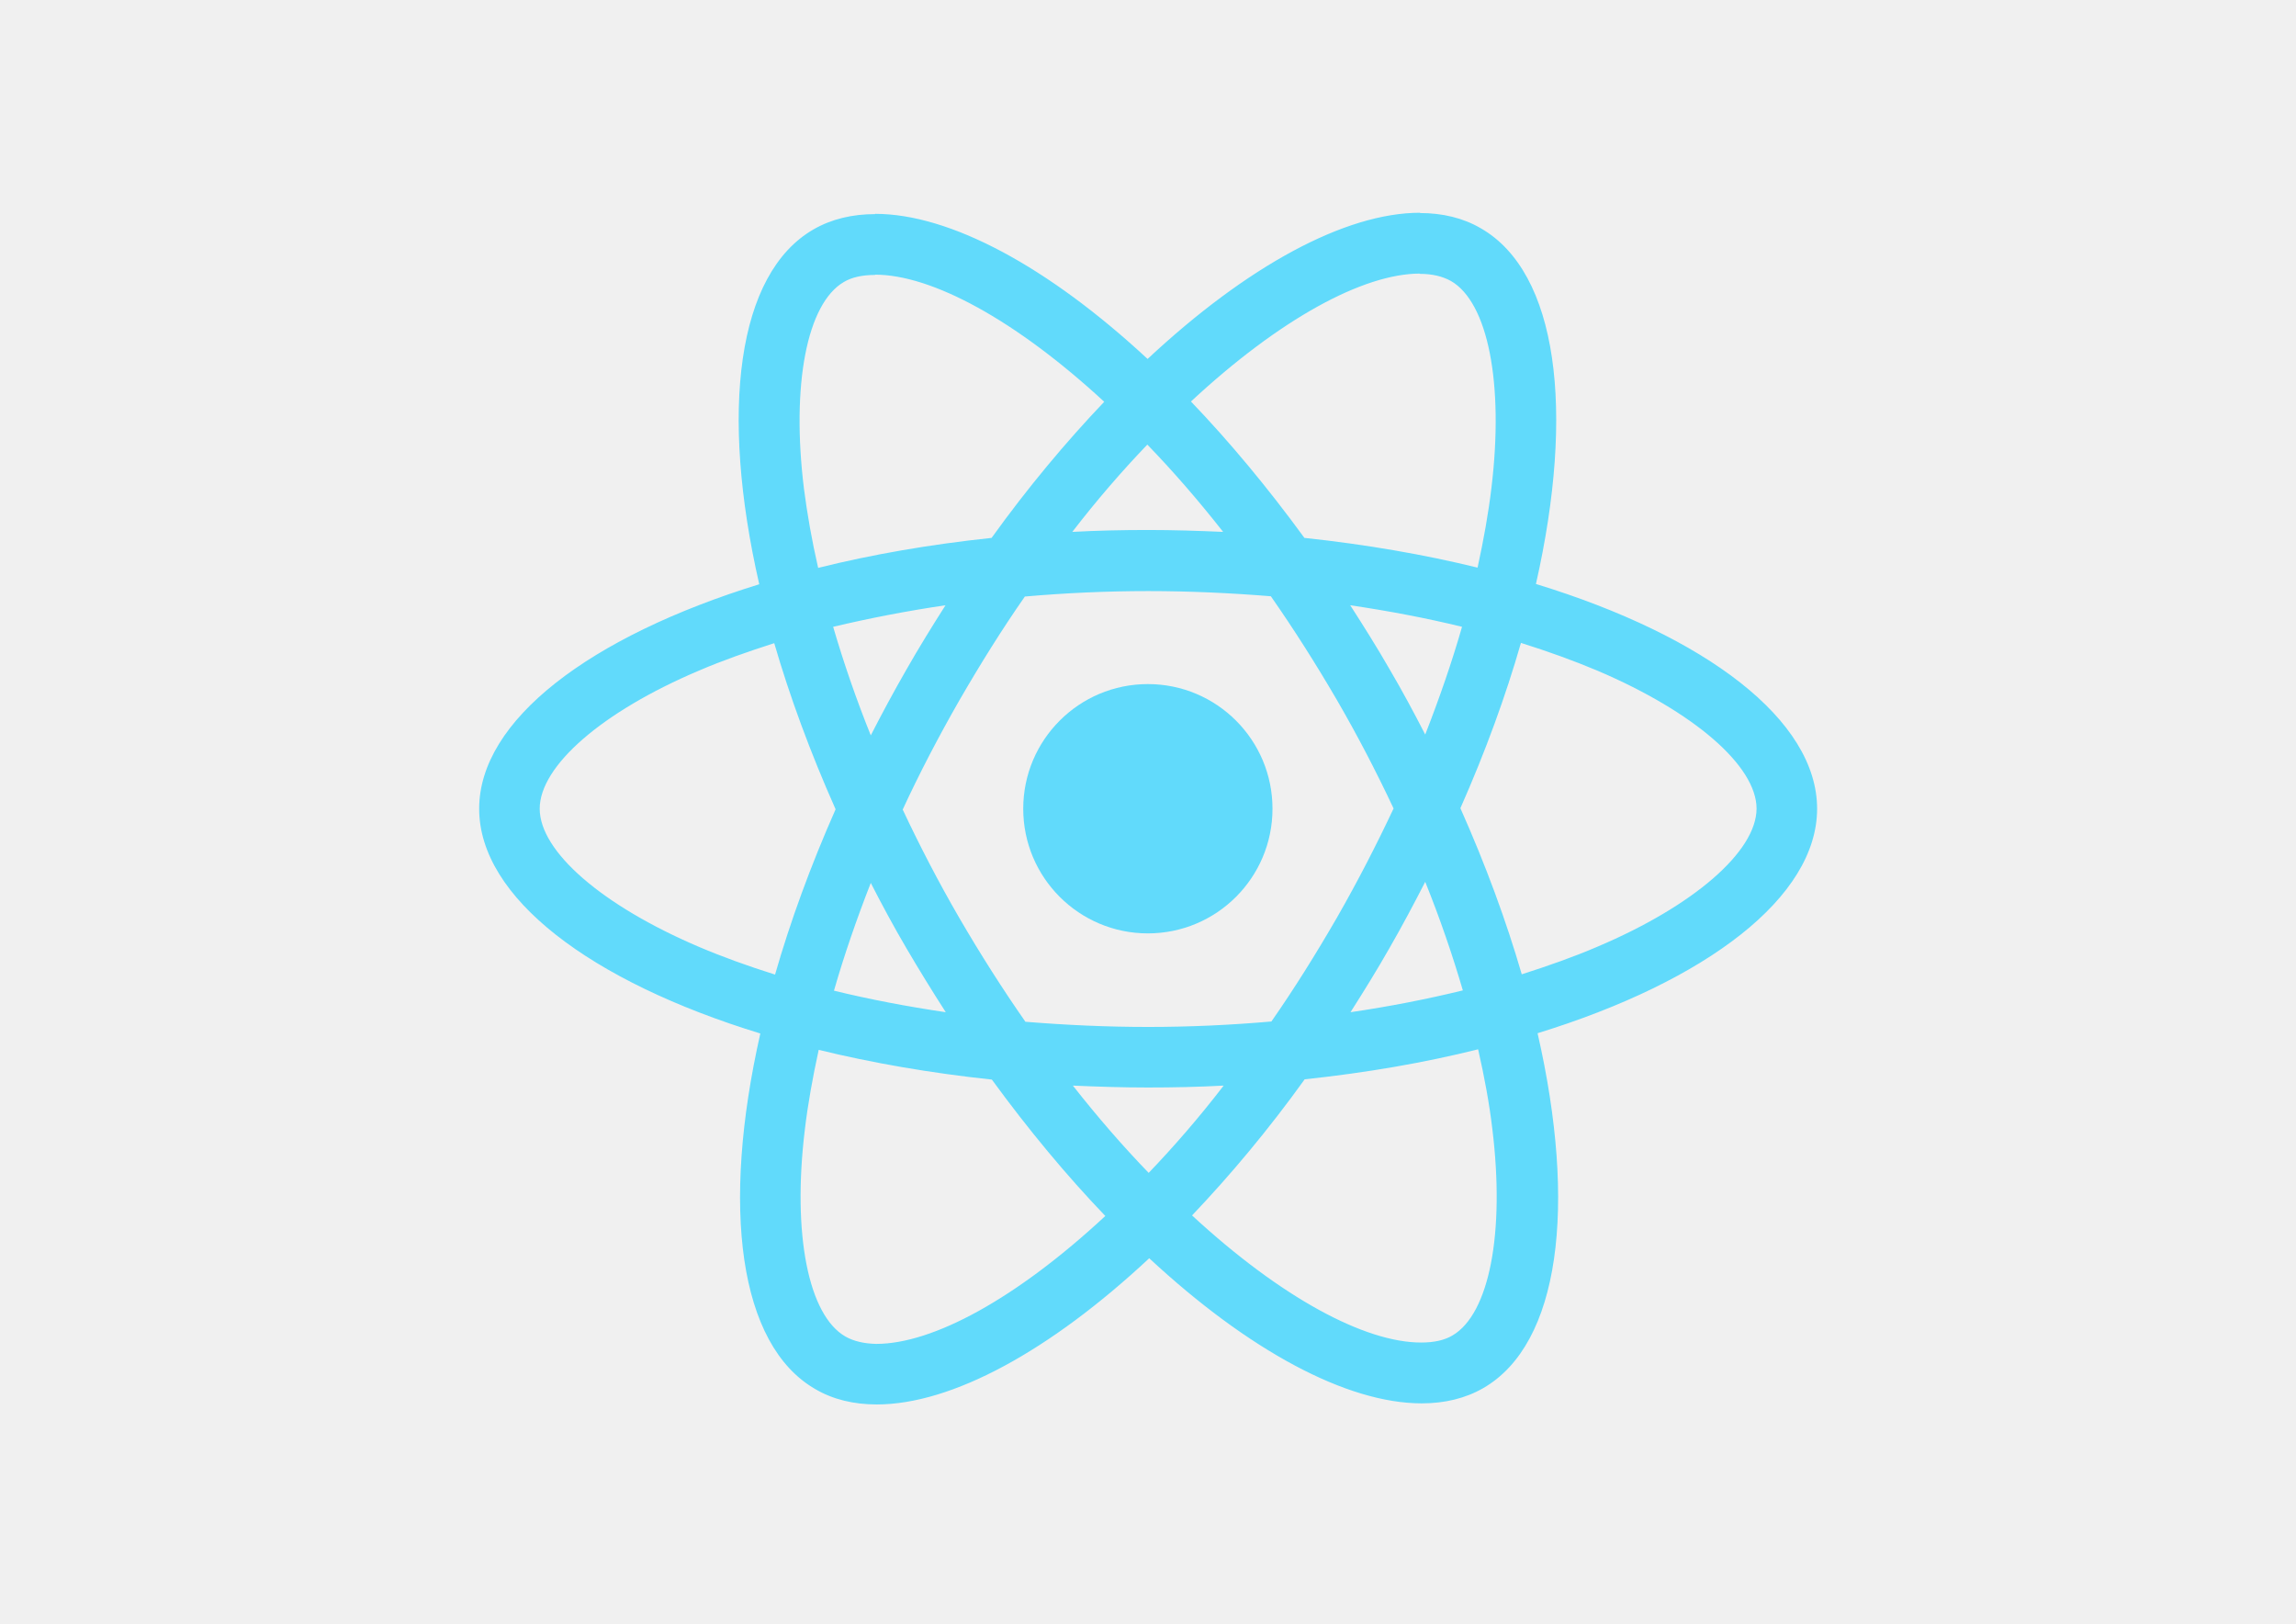
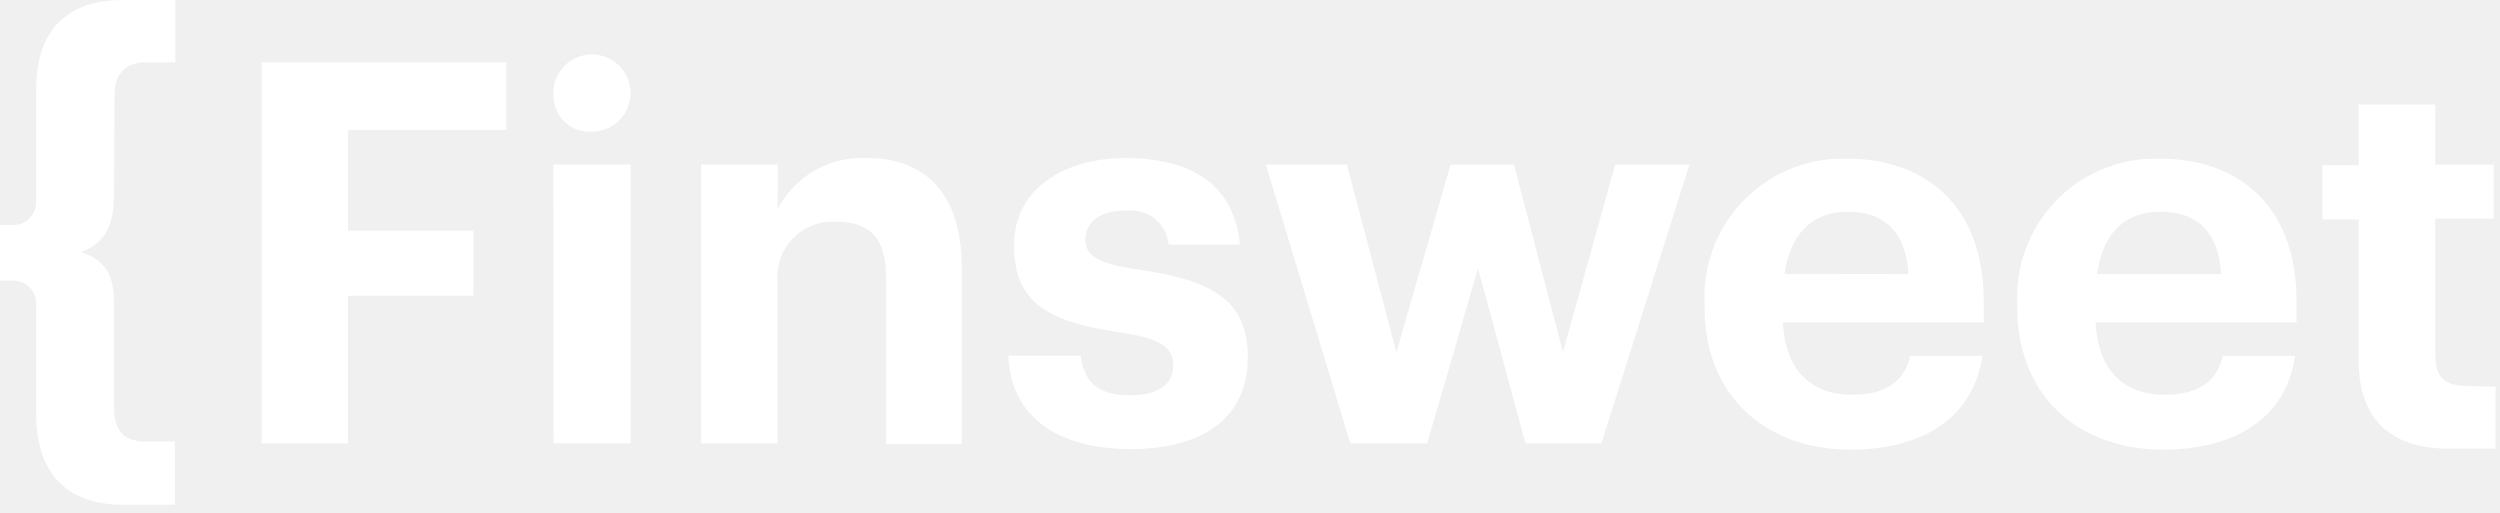
- <svg xmlns="http://www.w3.org/2000/svg" viewBox="0 0 841.9 595.3">
-   <g fill="#61DAFB">
-     <path d="M666.3 296.5c0-32.5-40.7-63.3-103.1-82.4 14.4-63.6 8-114.2-20.2-130.4-6.5-3.8-14.1-5.6-22.4-5.6v22.3c4.6 0 8.3.9 11.4 2.6 13.6 7.8 19.5 37.5 14.9 75.7-1.1 9.4-2.9 19.3-5.1 29.4-19.6-4.8-41-8.5-63.5-10.9-13.5-18.5-27.5-35.3-41.6-50 32.6-30.3 63.2-46.9 84-46.9V78c-27.5 0-63.5 19.6-99.9 53.6-36.4-33.8-72.4-53.2-99.9-53.2v22.3c20.7 0 51.4 16.5 84 46.6-14 14.7-28 31.4-41.3 49.9-22.6 2.4-44 6.1-63.6 11-2.3-10-4-19.7-5.2-29-4.7-38.2 1.1-67.9 14.6-75.8 3-1.8 6.9-2.6 11.5-2.6V78.5c-8.4 0-16 1.8-22.6 5.6-28.1 16.2-34.4 66.7-19.9 130.1-62.2 19.2-102.7 49.9-102.7 82.3 0 32.5 40.7 63.3 103.1 82.4-14.4 63.6-8 114.2 20.2 130.4 6.5 3.8 14.1 5.6 22.5 5.6 27.5 0 63.5-19.6 99.9-53.6 36.4 33.8 72.4 53.2 99.9 53.2 8.4 0 16-1.8 22.6-5.6 28.1-16.2 34.4-66.7 19.9-130.1 62-19.1 102.5-49.9 102.5-82.3zm-130.2-66.7c-3.7 12.9-8.3 26.2-13.5 39.5-4.1-8-8.4-16-13.1-24-4.6-8-9.5-15.8-14.4-23.4 14.2 2.1 27.9 4.7 41 7.9zm-45.8 106.5c-7.8 13.5-15.8 26.3-24.1 38.2-14.9 1.3-30 2-45.2 2-15.1 0-30.2-.7-45-1.9-8.3-11.9-16.4-24.6-24.2-38-7.6-13.1-14.5-26.4-20.8-39.8 6.2-13.4 13.2-26.8 20.7-39.9 7.8-13.5 15.8-26.3 24.1-38.2 14.9-1.3 30-2 45.2-2 15.1 0 30.2.7 45 1.9 8.3 11.9 16.4 24.6 24.2 38 7.6 13.1 14.5 26.4 20.8 39.8-6.3 13.4-13.2 26.8-20.7 39.9zm32.3-13c5.4 13.4 10 26.8 13.8 39.8-13.1 3.2-26.9 5.9-41.2 8 4.9-7.7 9.8-15.6 14.4-23.7 4.6-8 8.9-16.1 13-24.1zM421.2 430c-9.3-9.6-18.6-20.3-27.8-32 9 .4 18.2.7 27.5.7 9.4 0 18.7-.2 27.8-.7-9 11.7-18.3 22.4-27.5 32zm-74.4-58.9c-14.2-2.1-27.9-4.7-41-7.9 3.7-12.9 8.3-26.2 13.5-39.5 4.1 8 8.4 16 13.1 24 4.7 8 9.5 15.8 14.4 23.4zM420.7 163c9.3 9.6 18.6 20.3 27.8 32-9-.4-18.2-.7-27.5-.7-9.4 0-18.7.2-27.8.7 9-11.7 18.3-22.4 27.5-32zm-74 58.9c-4.9 7.7-9.8 15.6-14.4 23.7-4.6 8-8.9 16-13 24-5.4-13.4-10-26.8-13.8-39.8 13.1-3.1 26.9-5.8 41.2-7.9zm-90.5 125.2c-35.4-15.1-58.3-34.9-58.3-50.6 0-15.7 22.9-35.6 58.3-50.6 8.6-3.7 18-7 27.7-10.1 5.7 19.6 13.2 40 22.5 60.9-9.2 20.8-16.6 41.1-22.2 60.6-9.9-3.1-19.3-6.5-28-10.2zM310 490c-13.6-7.8-19.5-37.5-14.9-75.7 1.1-9.4 2.9-19.3 5.1-29.4 19.6 4.8 41 8.5 63.5 10.9 13.5 18.5 27.5 35.3 41.6 50-32.6 30.3-63.2 46.9-84 46.9-4.5-.1-8.3-1-11.3-2.7zm237.2-76.2c4.7 38.2-1.1 67.9-14.6 75.8-3 1.8-6.9 2.6-11.5 2.6-20.7 0-51.4-16.5-84-46.6 14-14.7 28-31.4 41.3-49.9 22.6-2.4 44-6.1 63.6-11 2.3 10.1 4.1 19.8 5.2 29.1zm38.5-66.7c-8.6 3.7-18 7-27.7 10.1-5.7-19.6-13.2-40-22.5-60.9 9.2-20.8 16.6-41.1 22.2-60.6 9.9 3.1 19.3 6.5 28.1 10.2 35.4 15.1 58.3 34.9 58.3 50.6-.1 15.7-23 35.6-58.4 50.6zM320.8 78.4z" />
-     <circle cx="420.9" cy="296.5" r="45.7" />
-     <path d="M520.5 78.1z" />
+ <svg xmlns="http://www.w3.org/2000/svg" width="122" height="25" viewBox="0 0 122 25" fill="none">
+   <g clip-path="url(#clip0_8342_717)">
+     <path d="M121.784 18.872V21.891H119.252C116.549 21.806 115.105 20.347 115.105 17.605V10.71H113.337V8.062H115.105V5.097H118.842V8.031H121.699V10.672H118.842V17.235C118.842 18.123 119.02 18.833 120.387 18.833L121.784 18.872Z" fill="white" />
+     <path d="M98.442 15.003V14.803C98.401 13.915 98.536 13.027 98.84 12.191C99.143 11.356 99.608 10.588 100.208 9.932C100.809 9.277 101.532 8.746 102.338 8.371C103.144 7.995 104.016 7.783 104.904 7.745C105.082 7.745 105.267 7.745 105.445 7.745C108.974 7.745 112.07 9.799 112.07 14.694V15.737H102.264C102.364 17.992 103.584 19.266 105.638 19.266C107.406 19.266 108.232 18.494 108.472 17.366H112.001C111.568 20.308 109.221 21.945 105.507 21.945C101.43 21.914 98.442 19.335 98.442 15.003ZM108.395 13.374C108.263 11.32 107.229 10.332 105.43 10.332C103.63 10.332 102.596 11.444 102.341 13.374H108.395Z" fill="white" />
+     <path d="M83.184 15.003V14.803C83.143 13.916 83.278 13.03 83.58 12.195C83.882 11.36 84.346 10.593 84.945 9.938C85.544 9.282 86.266 8.751 87.07 8.375C87.874 7.999 88.744 7.785 89.631 7.745C89.809 7.745 89.994 7.745 90.172 7.745C93.701 7.745 96.805 9.799 96.805 14.694V15.737H87.006C87.106 17.992 88.326 19.266 90.38 19.266C92.148 19.266 92.975 18.494 93.214 17.366H96.743C96.303 20.308 93.955 21.945 90.241 21.945C86.172 21.914 83.184 19.335 83.184 15.003ZM93.137 13.374C93.005 11.32 91.971 10.332 90.172 10.332C88.373 10.332 87.369 11.475 87.083 13.366L93.137 13.374Z" fill="white" />
+     <path d="M61.773 8.03H65.726L68.143 17.188L70.791 8.03H73.88L76.273 17.188L78.822 8.03H82.443L78.15 21.636H74.444L72.127 13.096L69.648 21.636H65.896L61.773 8.03Z" fill="white" />
+     <path d="M49.209 17.358H52.738C52.9 18.586 53.51 19.288 55.131 19.288C56.583 19.288 57.255 18.74 57.255 17.806C57.255 16.872 56.483 16.478 54.506 16.2C50.885 15.652 49.487 14.609 49.487 11.953C49.487 9.119 52.081 7.714 54.892 7.714C57.911 7.714 60.189 8.81 60.513 11.938H57.031C57.009 11.696 56.939 11.461 56.825 11.246C56.712 11.032 56.557 10.842 56.369 10.687C56.182 10.533 55.966 10.417 55.733 10.347C55.501 10.277 55.257 10.253 55.016 10.277H54.9C53.68 10.277 52.969 10.849 52.969 11.683C52.969 12.517 53.626 12.88 55.618 13.165C59 13.675 60.892 14.532 60.892 17.443C60.892 20.354 58.753 21.914 55.17 21.914C51.587 21.914 49.309 20.3 49.209 17.358Z" fill="white" />
+     <path d="M34.214 8.03H37.951V10.184C38.372 9.394 39.012 8.74 39.793 8.302C40.575 7.864 41.466 7.66 42.36 7.713C45.008 7.713 46.931 9.327 46.931 13.01V21.666H43.24V13.551C43.24 11.705 42.522 10.825 40.854 10.825C40.502 10.794 40.147 10.834 39.809 10.941C39.472 11.048 39.159 11.22 38.889 11.448C38.618 11.676 38.395 11.956 38.233 12.27C38.071 12.585 37.972 12.928 37.943 13.281C37.924 13.445 37.924 13.611 37.943 13.775V21.635H34.214V8.03Z" fill="white" />
+     <path d="M27.002 4.61C26.989 4.237 27.086 3.869 27.282 3.552C27.478 3.234 27.763 2.982 28.102 2.827C28.442 2.673 28.819 2.622 29.187 2.682C29.555 2.741 29.897 2.909 30.17 3.163C30.443 3.418 30.634 3.747 30.719 4.11C30.804 4.473 30.78 4.853 30.649 5.202C30.518 5.552 30.287 5.854 29.984 6.072C29.681 6.289 29.321 6.412 28.948 6.424H28.878C28.647 6.439 28.415 6.408 28.196 6.333C27.977 6.257 27.775 6.14 27.601 5.986C27.427 5.833 27.286 5.646 27.184 5.438C27.083 5.23 27.024 5.003 27.01 4.772C27.003 4.718 27.001 4.664 27.002 4.61ZM27.002 8.03H30.778V21.636H27.018L27.002 8.03Z" fill="white" />
+     <path d="M12.771 3.042H24.709V6.339H16.987V11.258H23.103V14.431H16.98V21.635H12.771V3.042Z" fill="white" />
+     <path d="M5.567 9.127C5.567 10.293 5.567 11.713 3.961 12.293C5.606 12.856 5.567 14.053 5.567 15.304V19.937C5.567 20.817 5.922 21.35 6.556 21.481C6.695 21.528 6.841 21.549 6.988 21.543H8.532V24.632H5.984C3.266 24.632 1.768 23.087 1.768 20.223V14.74C1.749 14.459 1.625 14.195 1.42 14.001C1.216 13.806 0.946 13.695 0.664 13.69H0V10.98H0.664C0.952 10.976 1.227 10.862 1.433 10.661C1.638 10.459 1.758 10.187 1.768 9.899V4.339C1.768 1.521 3.235 0 5.984 0H8.555V3.042H7.011C6.864 3.043 6.718 3.066 6.579 3.112C5.946 3.274 5.59 3.799 5.59 4.656L5.567 9.127Z" fill="white" />
  </g>
+   <defs>
+     <clipPath id="clip0_8342_717">
+       <rect width="122" height="24.709" fill="white" />
+     </clipPath>
+   </defs>
</svg>
